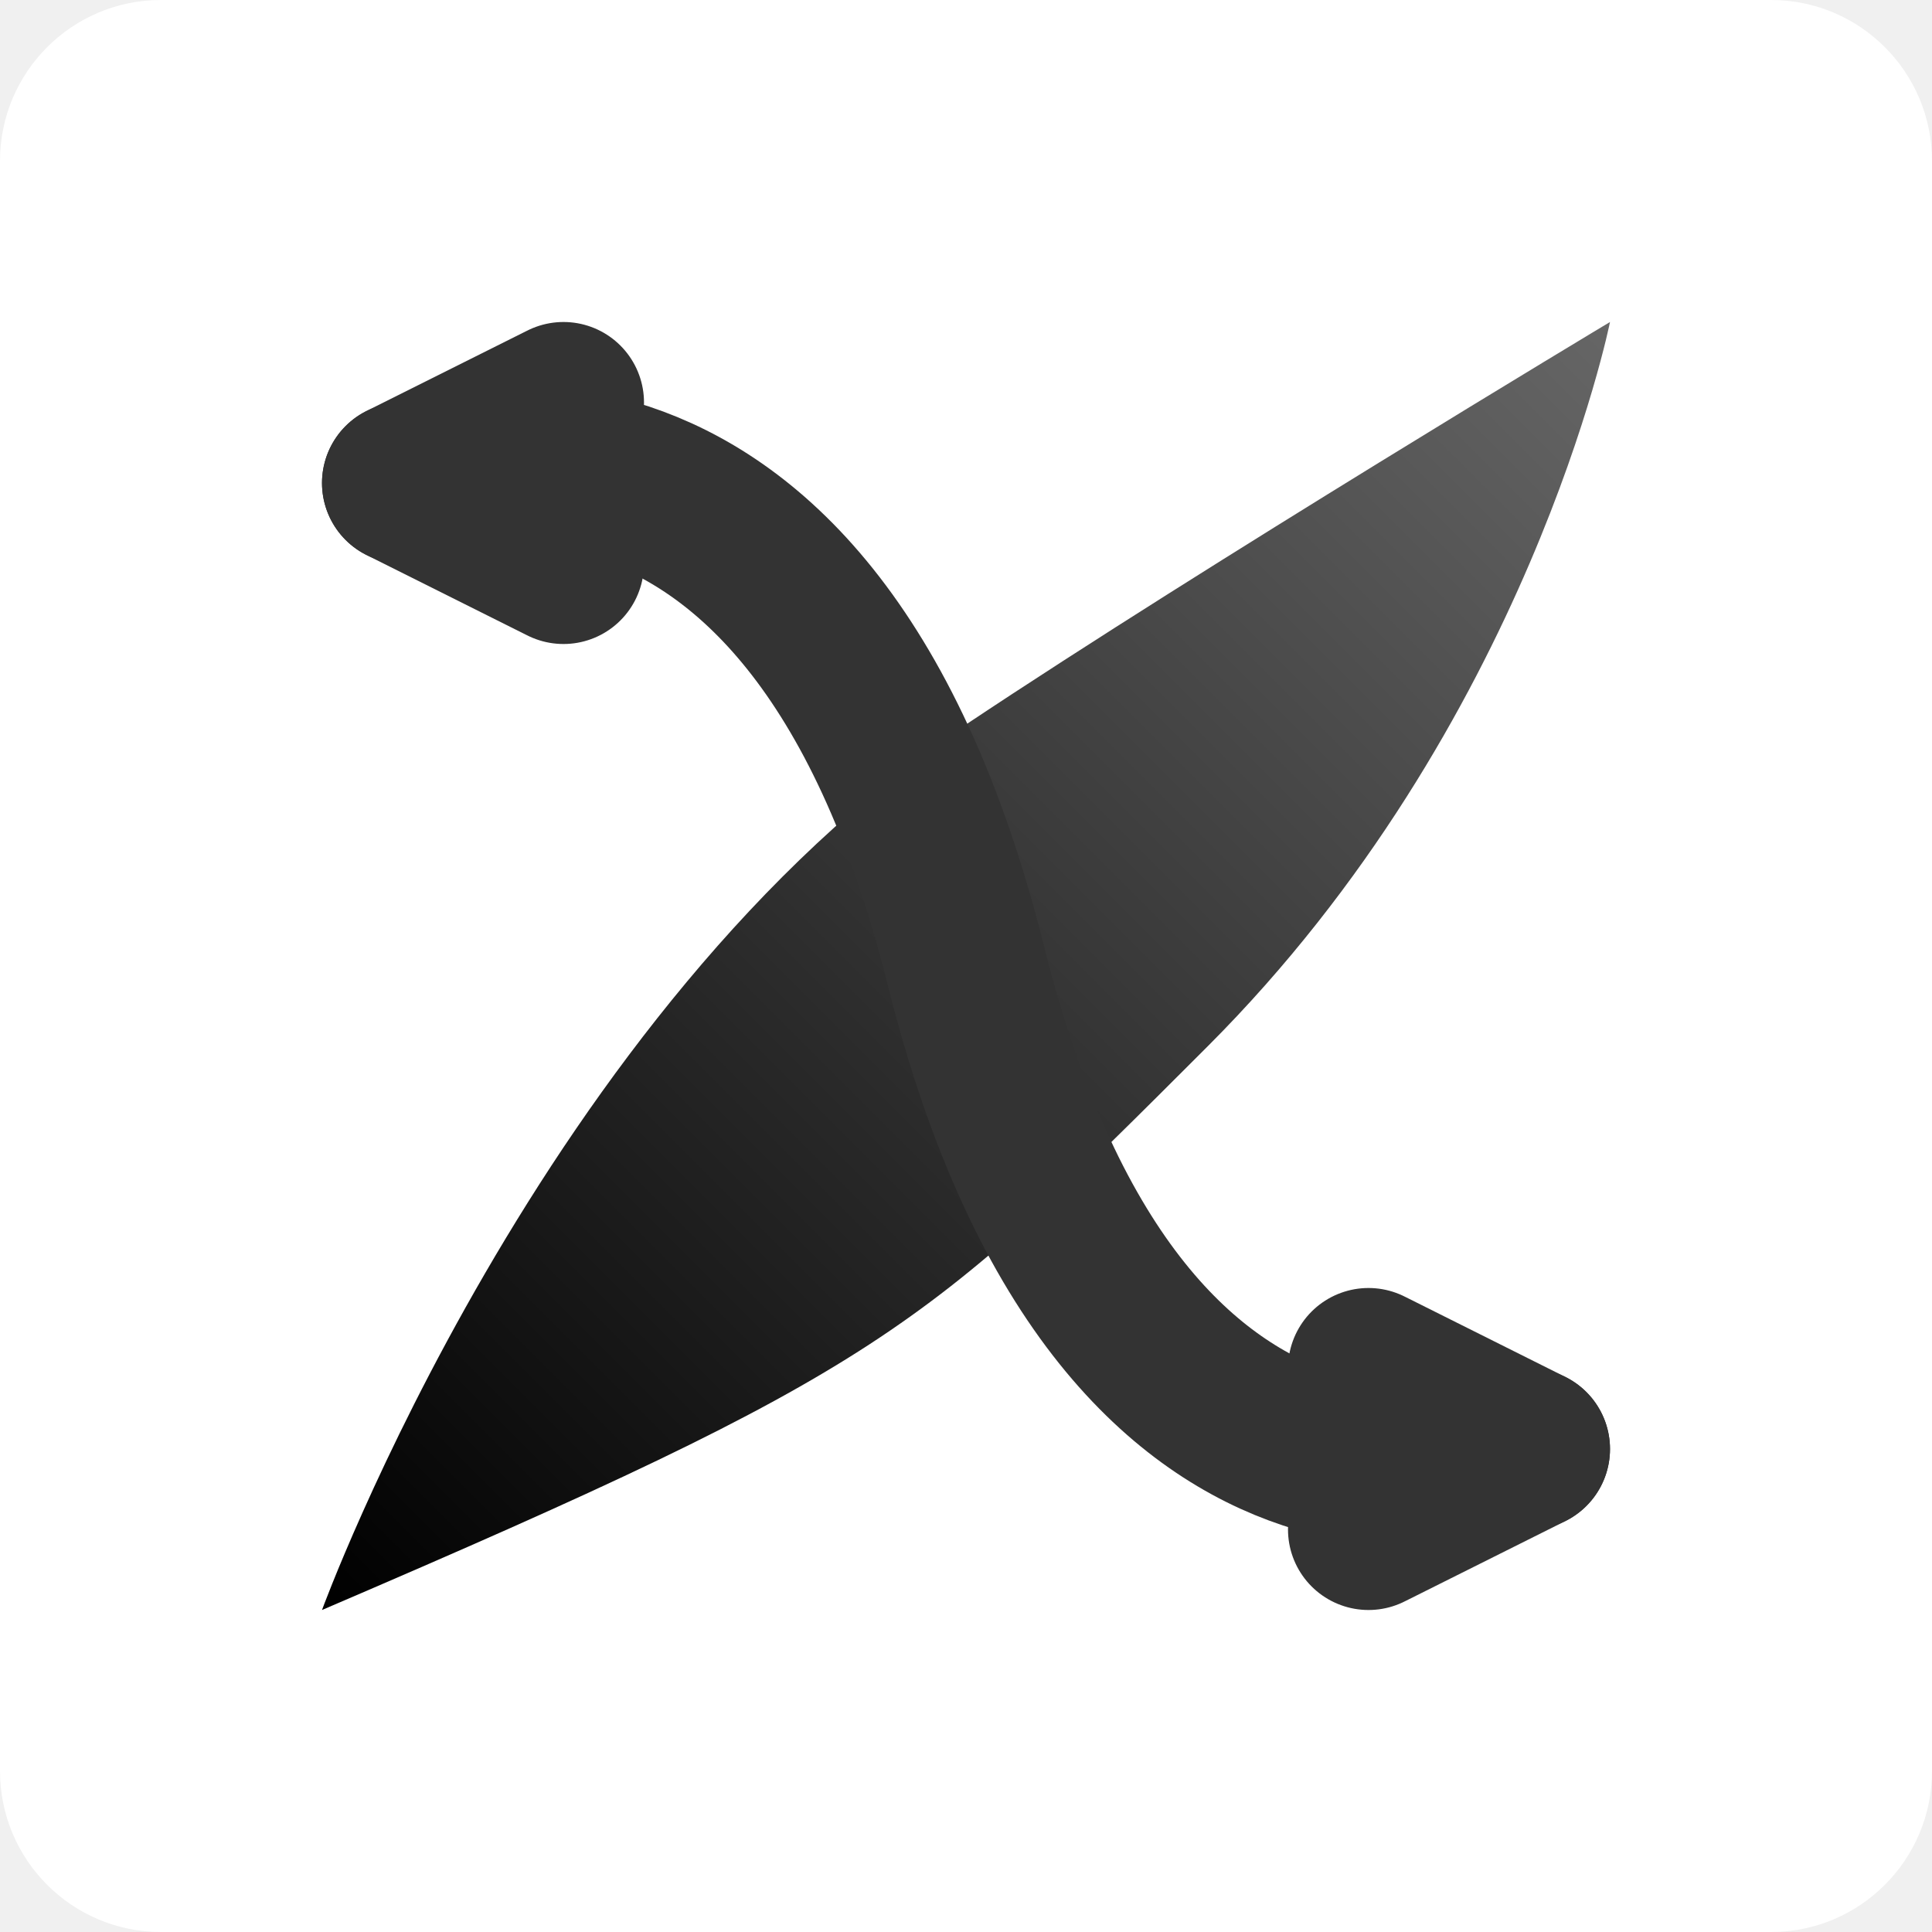
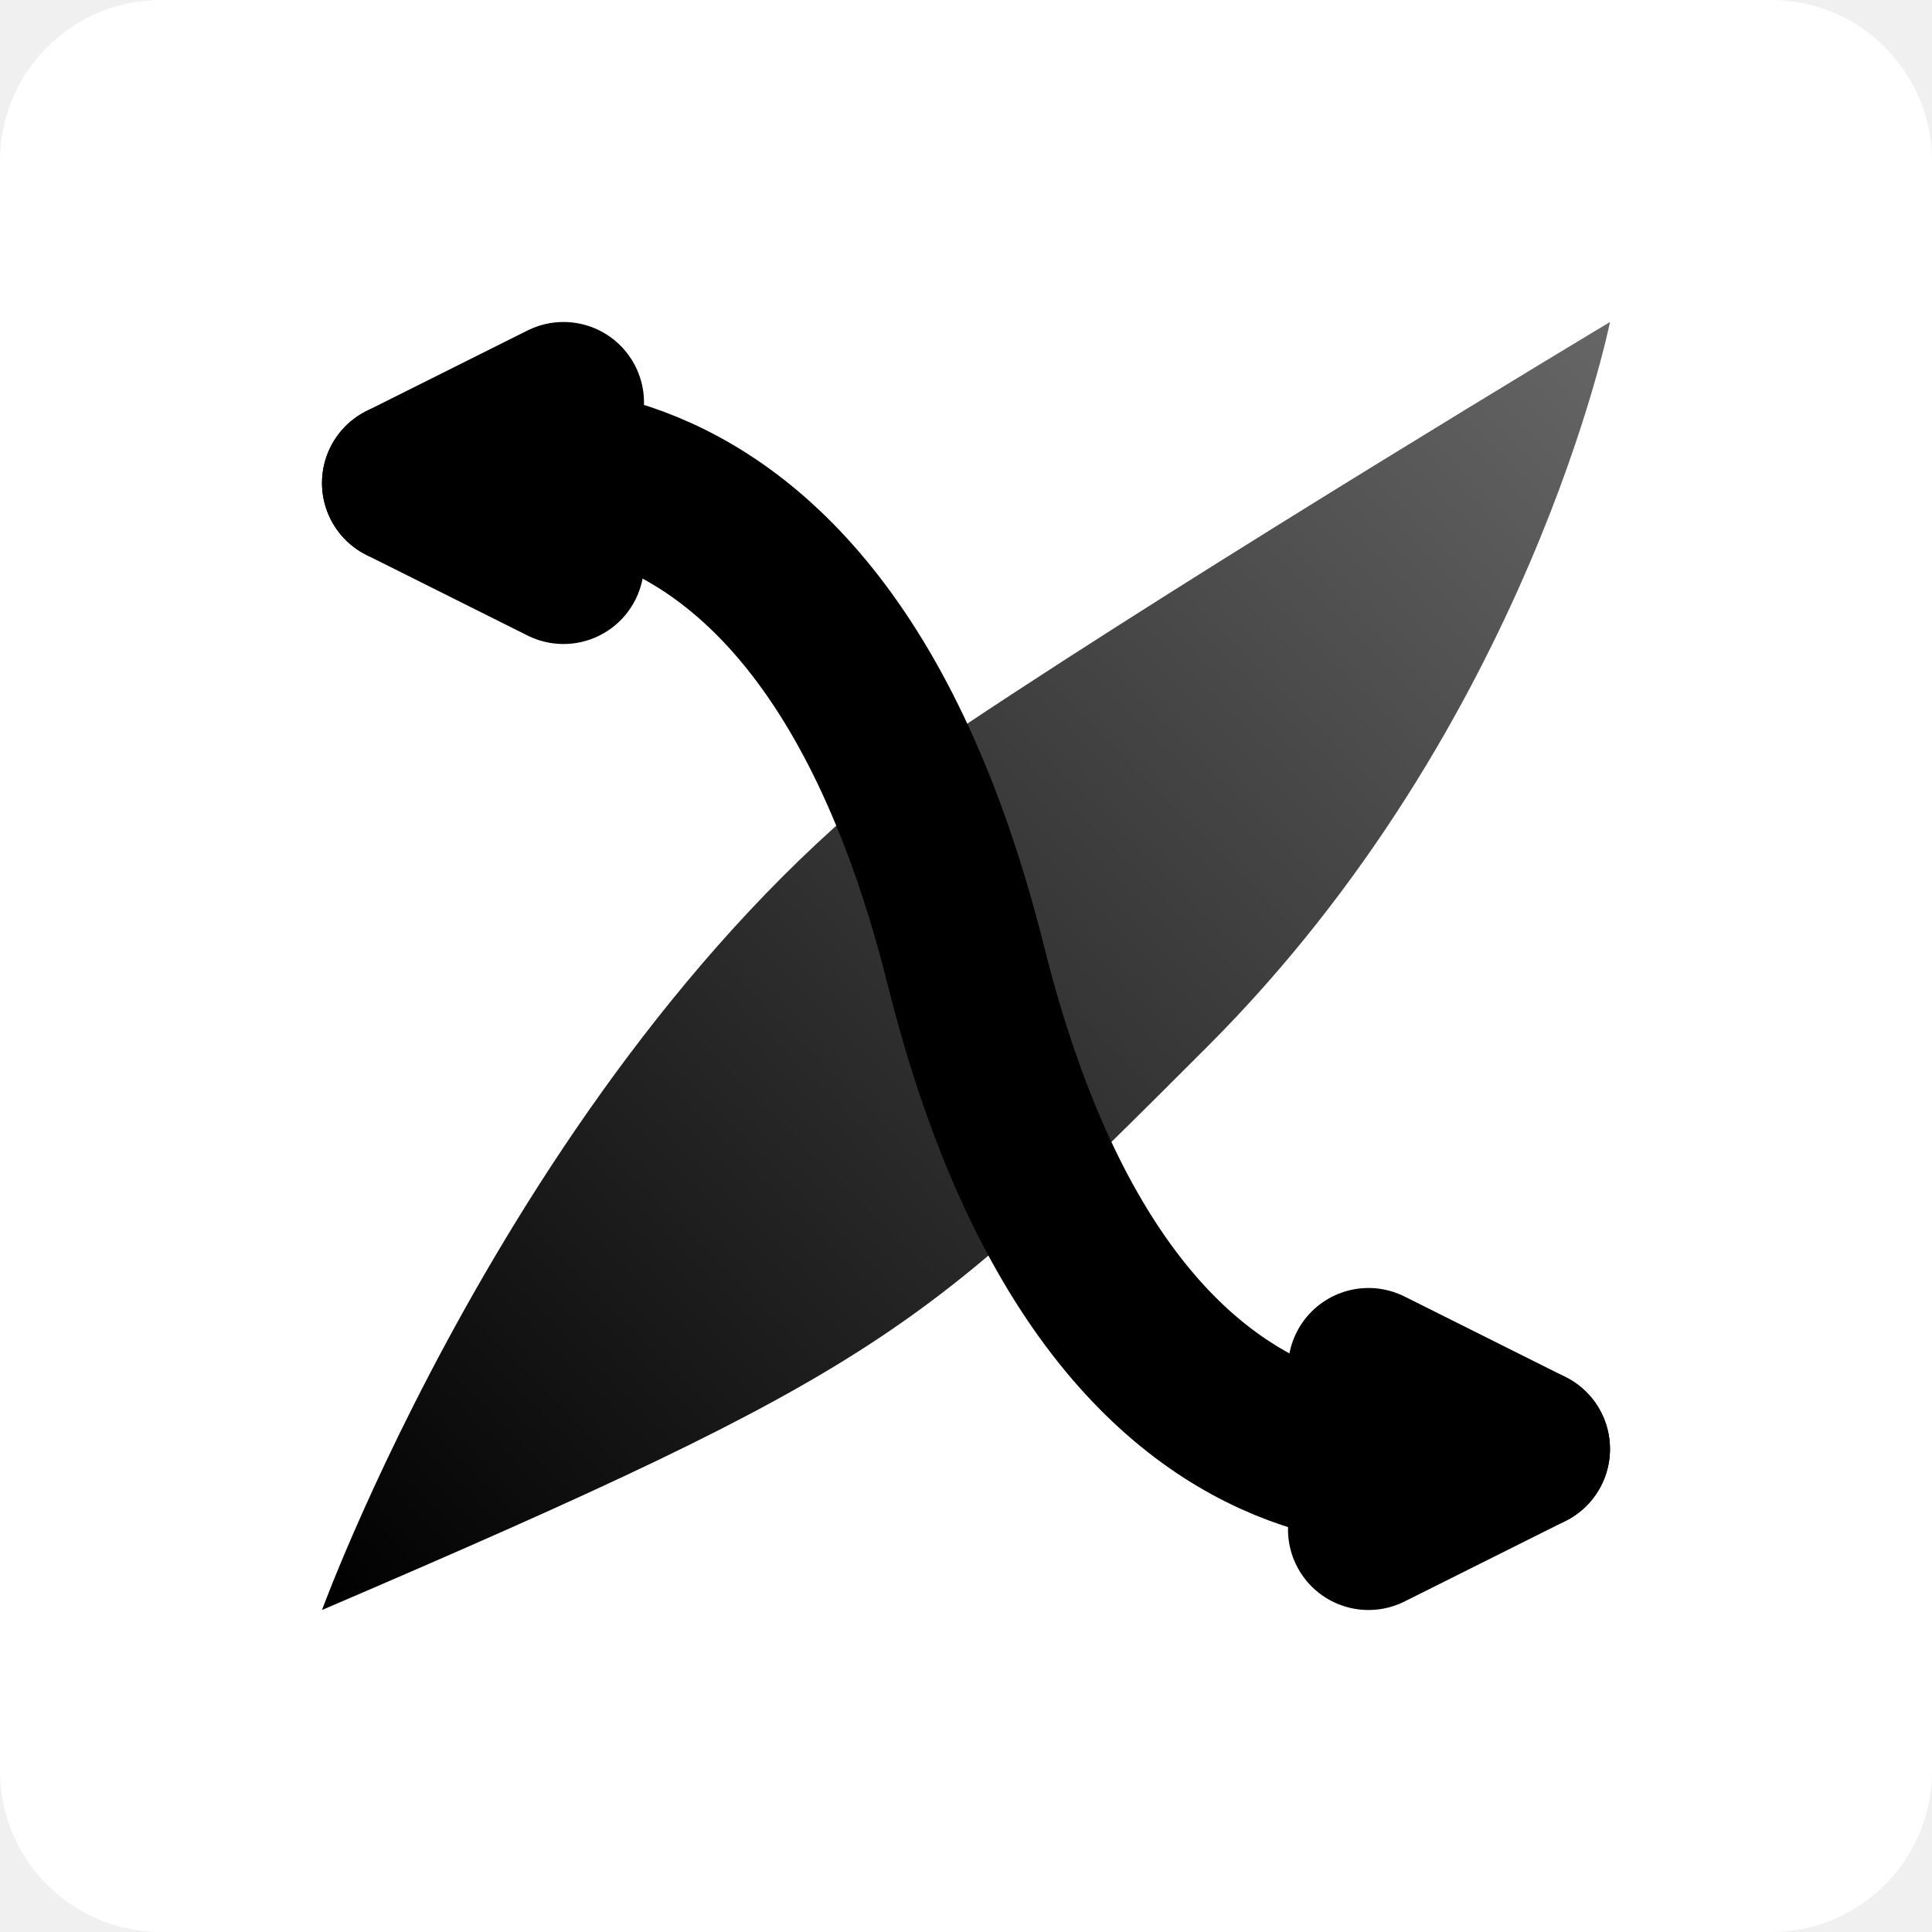
<svg xmlns="http://www.w3.org/2000/svg" xmlns:xlink="http://www.w3.org/1999/xlink" width="240" height="240" id="svg5" version="1.1">
  <defs id="defs2">
    <linearGradient id="linearGradient1055">
      <stop style="stop-color:#000000;stop-opacity:1;" offset="0" id="stop1051" />
      <stop style="stop-color:#666666;stop-opacity:1;" offset="1" id="stop1053" />
    </linearGradient>
    <linearGradient xlink:href="#linearGradient1055" id="linearGradient1057" x1="40" y1="200" x2="200" y2="40" gradientUnits="userSpaceOnUse" />
  </defs>
  <g id="layer1">
    <rect style="fill:#ffffff;stroke:none;stroke-width:20;stroke-linecap:round;stroke-linejoin:round;stroke-dasharray:none;stroke-dashoffset:0;stroke-opacity:1;fill-opacity:1" id="rect3675" width="240" height="240" x="0" y="0" ry="20" />
    <path style="fill:url(#linearGradient1057);fill-opacity:1;stroke:none;stroke-width:1px;stroke-linecap:butt;stroke-linejoin:miter;stroke-opacity:1" d="m 40,200 c 0,0 27.377,-74.918 80,-110 30,-20 80,-50 80,-50 0,0 -10,50 -50,90 -35.355,35.355 -40,40 -110,70" id="path750" />
-     <path style="fill:none;stroke:#333333;stroke-width:20;stroke-linecap:round;stroke-linejoin:miter;stroke-dasharray:none;stroke-dashoffset:0;stroke-opacity:1" d="m 50,60 c 0,0 50,-20 70,60 20,80 70,60 70,60" id="path859" />
-     <path style="fill:none;stroke:#333333;stroke-width:20;stroke-linecap:round;stroke-linejoin:round;stroke-dasharray:none;stroke-opacity:1" d="M 70,50 50,60 70,70" id="path3490" />
-     <path style="fill:none;stroke:#333333;stroke-width:20;stroke-linecap:round;stroke-linejoin:round;stroke-dasharray:none;stroke-opacity:1" d="m 170,170 20,10 -20,10" id="path3492" />
+     <path style="fill:none;stroke:#000000;stroke-width:20;stroke-linecap:round;stroke-linejoin:miter;stroke-dasharray:none;stroke-dashoffset:0;stroke-opacity:1" d="m 50,60 c 0,0 50,-20 70,60 20,80 70,60 70,60" id="path859" />
+     <path style="fill:none;stroke:#000000;stroke-width:20;stroke-linecap:round;stroke-linejoin:round;stroke-dasharray:none;stroke-opacity:1" d="M 70,50 50,60 70,70" id="path3490" />
+     <path style="fill:none;stroke:#000000;stroke-width:20;stroke-linecap:round;stroke-linejoin:round;stroke-dasharray:none;stroke-opacity:1" d="m 170,170 20,10 -20,10" id="path3492" />
  </g>
</svg>
